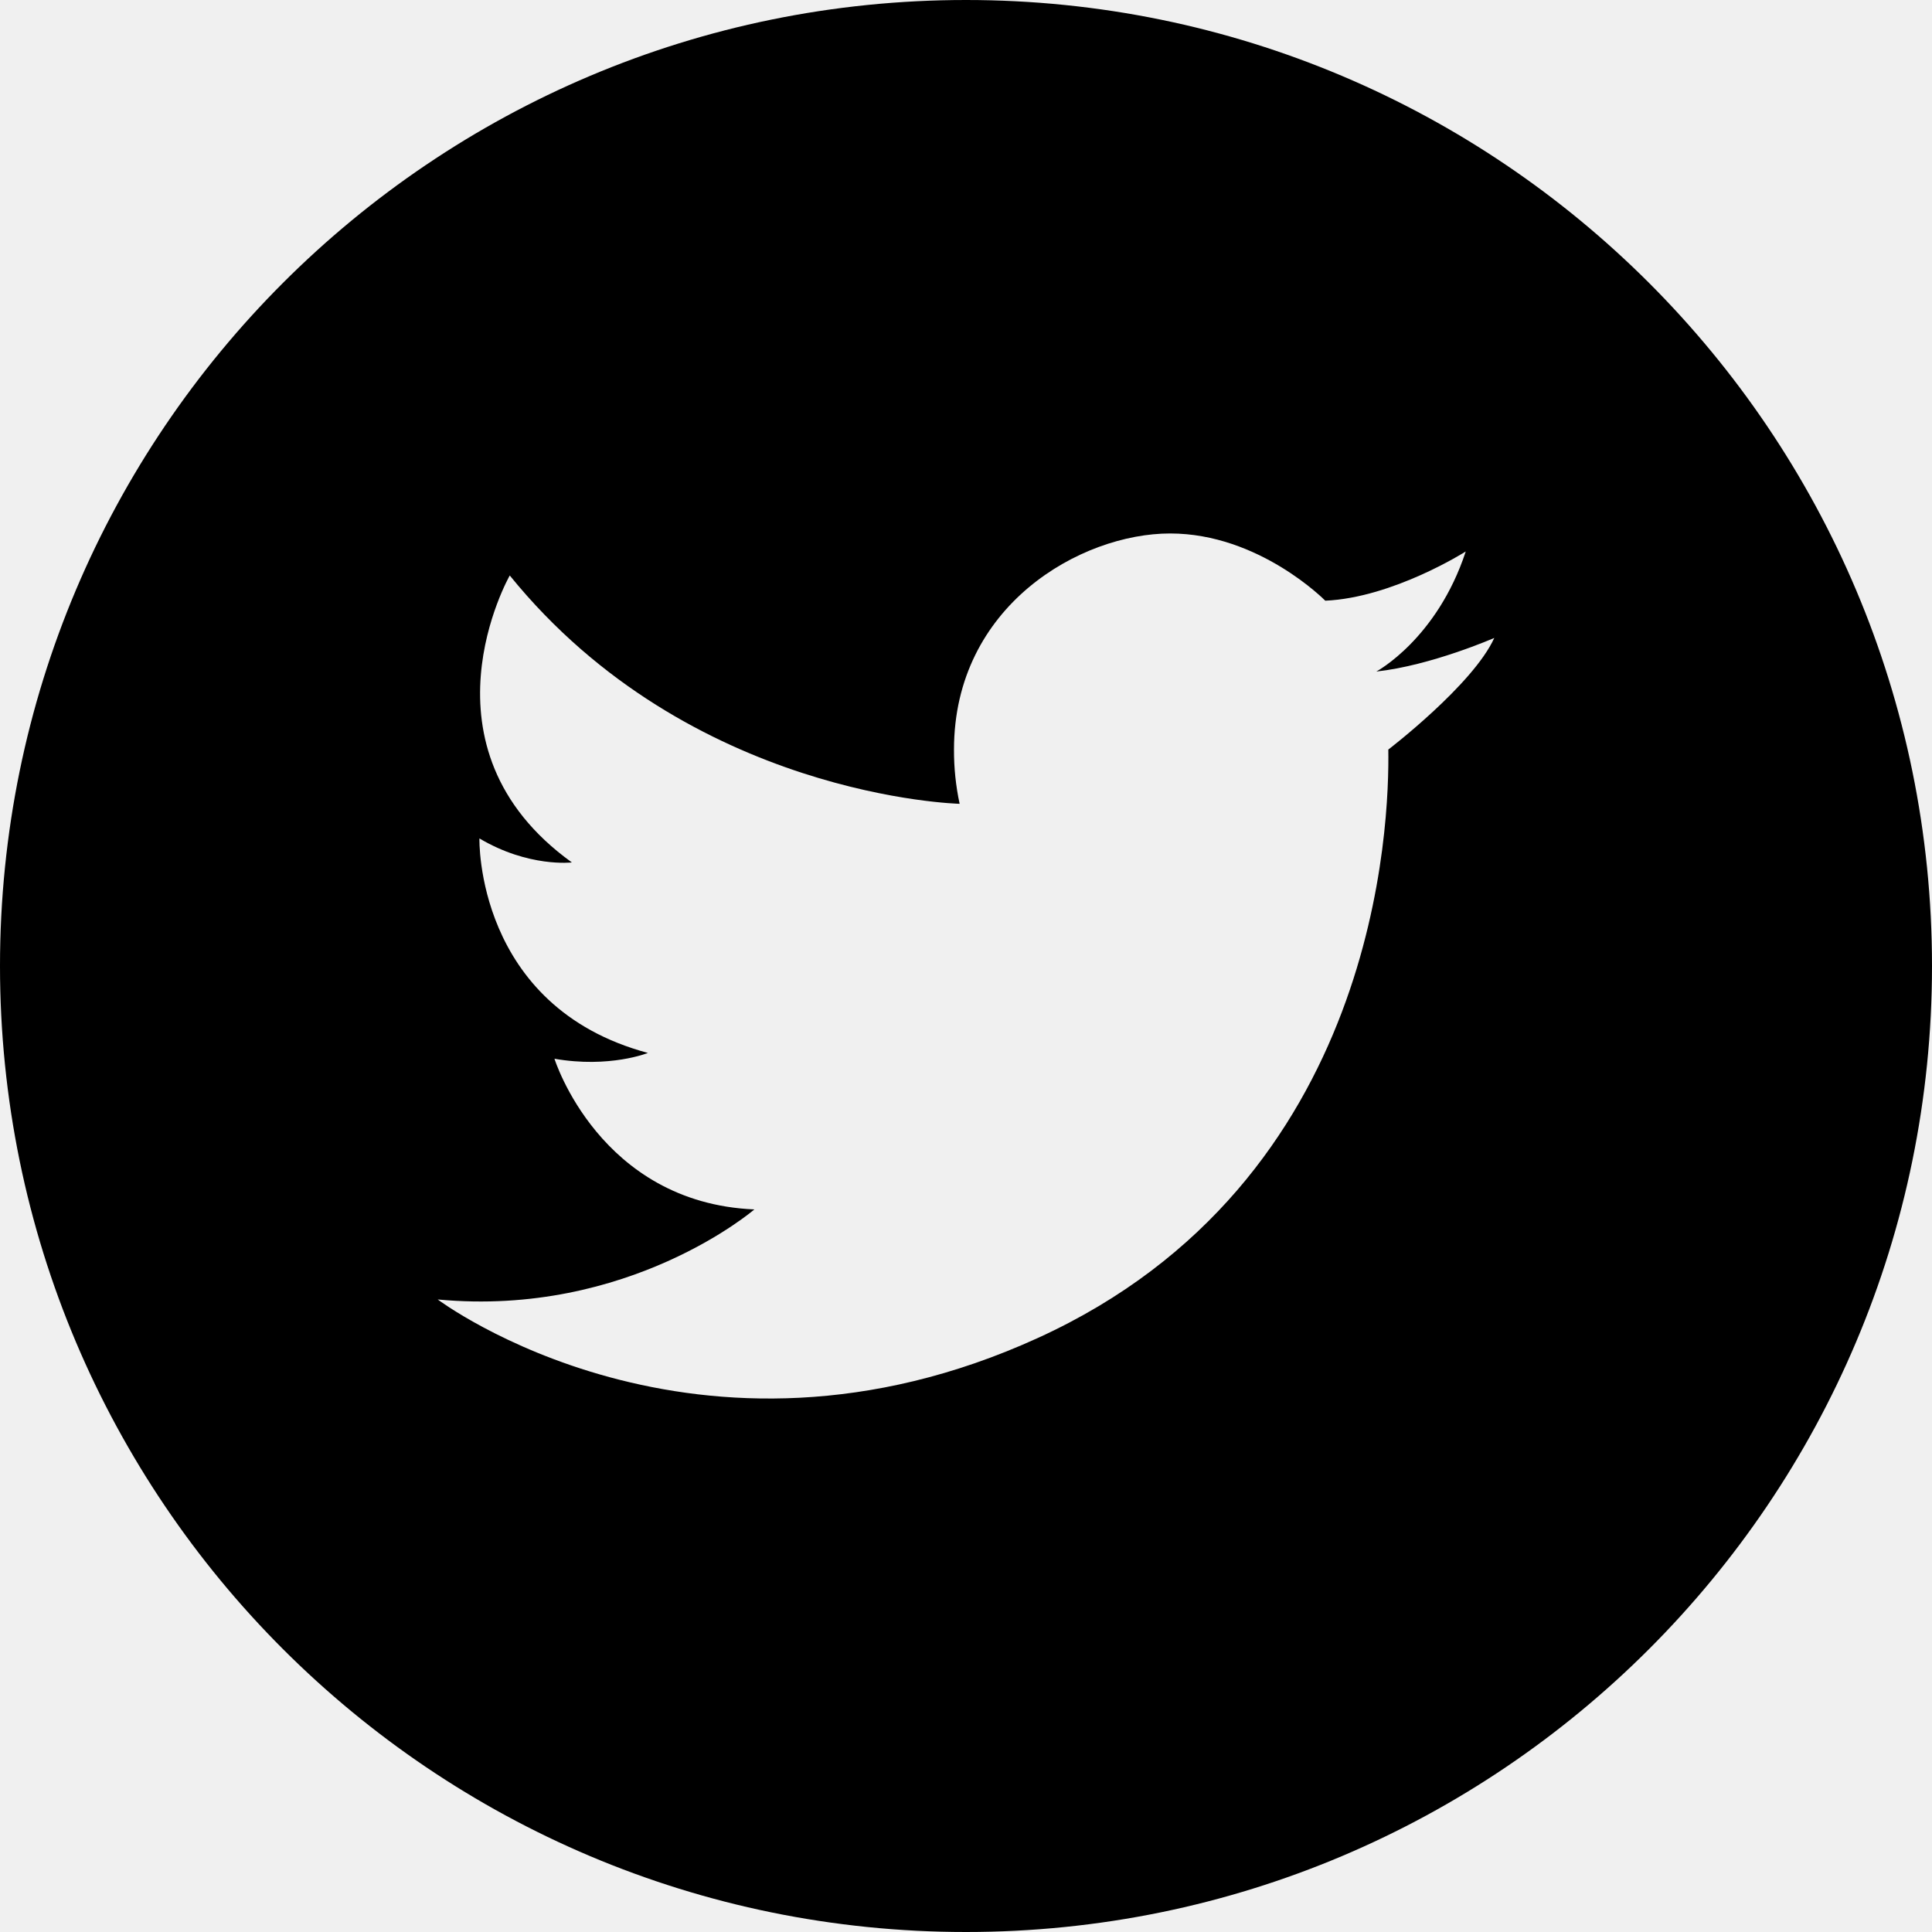
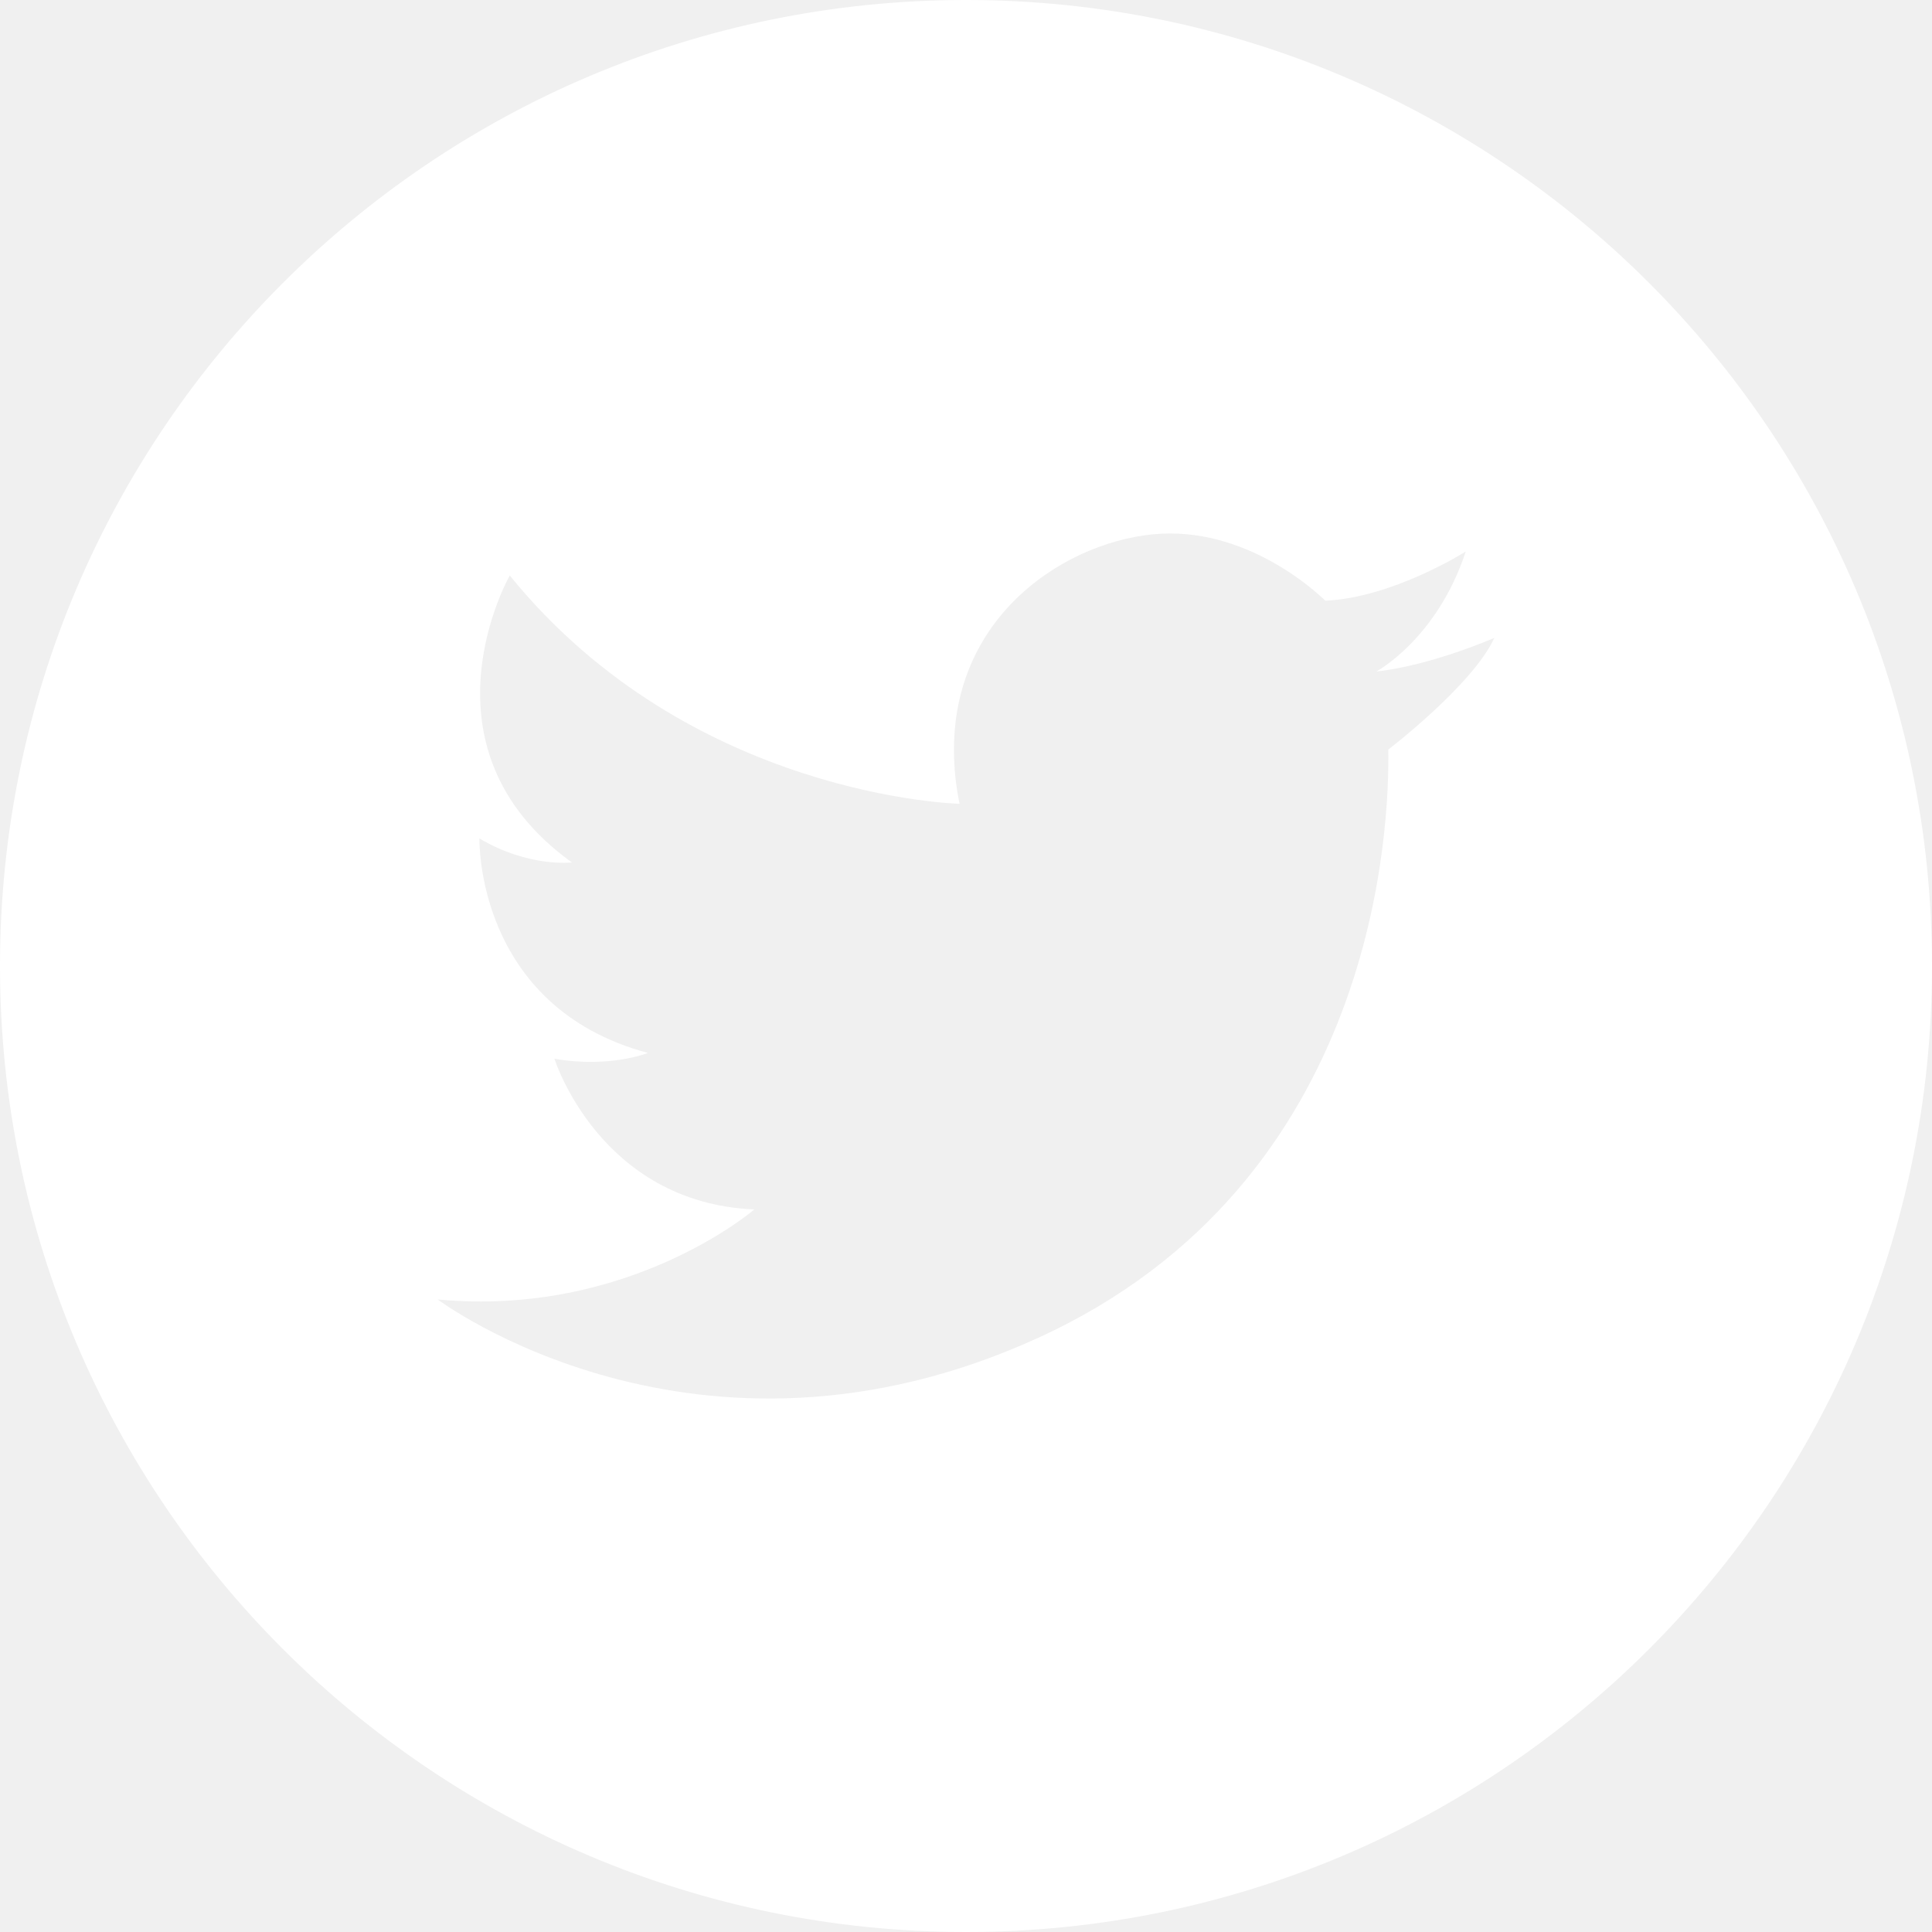
- <svg xmlns="http://www.w3.org/2000/svg" width="30px" height="30px" data-name="Layer 1" id="Layer_1" viewBox="0 0 512 512">
-   <path d="M256,0C114.615,0,0,114.615,0,256S114.615,512,256,512,512,397.385,512,256,397.385,0,256,0ZM367.915,198.646c.3,19.091-2.227,114.546-92.824,155.909S116,344.374,116,344.374c50.676,4.772,83.915-23.864,83.915-23.864-41.046-1.75-52.978-39.932-52.978-39.932,14.637,2.546,24.765-1.538,24.765-1.538-45.817-12.3-44.651-56.848-44.651-56.848,13.045,7.742,24.5,6.363,24.5,6.363-42.424-30.545-16.46-76.045-16.46-76.045,47.727,58.864,119.22,60.506,119.22,60.506a67.027,67.027,0,0,1-1.493-14.37c0-38.181,33.642-57.272,57.273-57.272s41.119,17.818,41.119,17.818c17.978-.8,37.228-13.046,37.228-13.046-7.637,23.228-23.7,31.819-23.7,31.819,14.557-1.591,31.267-8.91,31.267-8.91C390.358,181.465,367.915,198.646,367.915,198.646Z" />
+ <svg xmlns="http://www.w3.org/2000/svg" width="40" height="40" viewBox="0 0 40 40" fill="none">
+   <path d="M20 0C8.954 0 0 8.954 0 20C0 31.046 8.954 40 20 40C31.046 40 40 31.046 40 20C40 8.954 31.046 0 20 0ZM28.743 15.519C28.767 17.011 28.569 24.468 21.491 27.7C14.414 30.931 9.062 26.904 9.062 26.904C13.022 27.277 15.618 25.04 15.618 25.04C12.412 24.903 11.479 21.92 11.479 21.92C12.623 22.119 13.414 21.8 13.414 21.8C9.835 20.839 9.926 17.359 9.926 17.359C10.945 17.964 11.84 17.856 11.84 17.856C8.526 15.47 10.554 11.915 10.554 11.915C14.283 16.514 19.868 16.642 19.868 16.642C19.789 16.273 19.75 15.896 19.751 15.519C19.751 12.536 22.38 11.045 24.226 11.045C26.072 11.045 27.438 12.437 27.438 12.437C28.843 12.374 30.347 11.418 30.347 11.418C29.75 13.232 28.495 13.903 28.495 13.903C29.632 13.779 30.938 13.207 30.938 13.207C30.497 14.177 28.743 15.519 28.743 15.519Z" fill="white" />
</svg>
